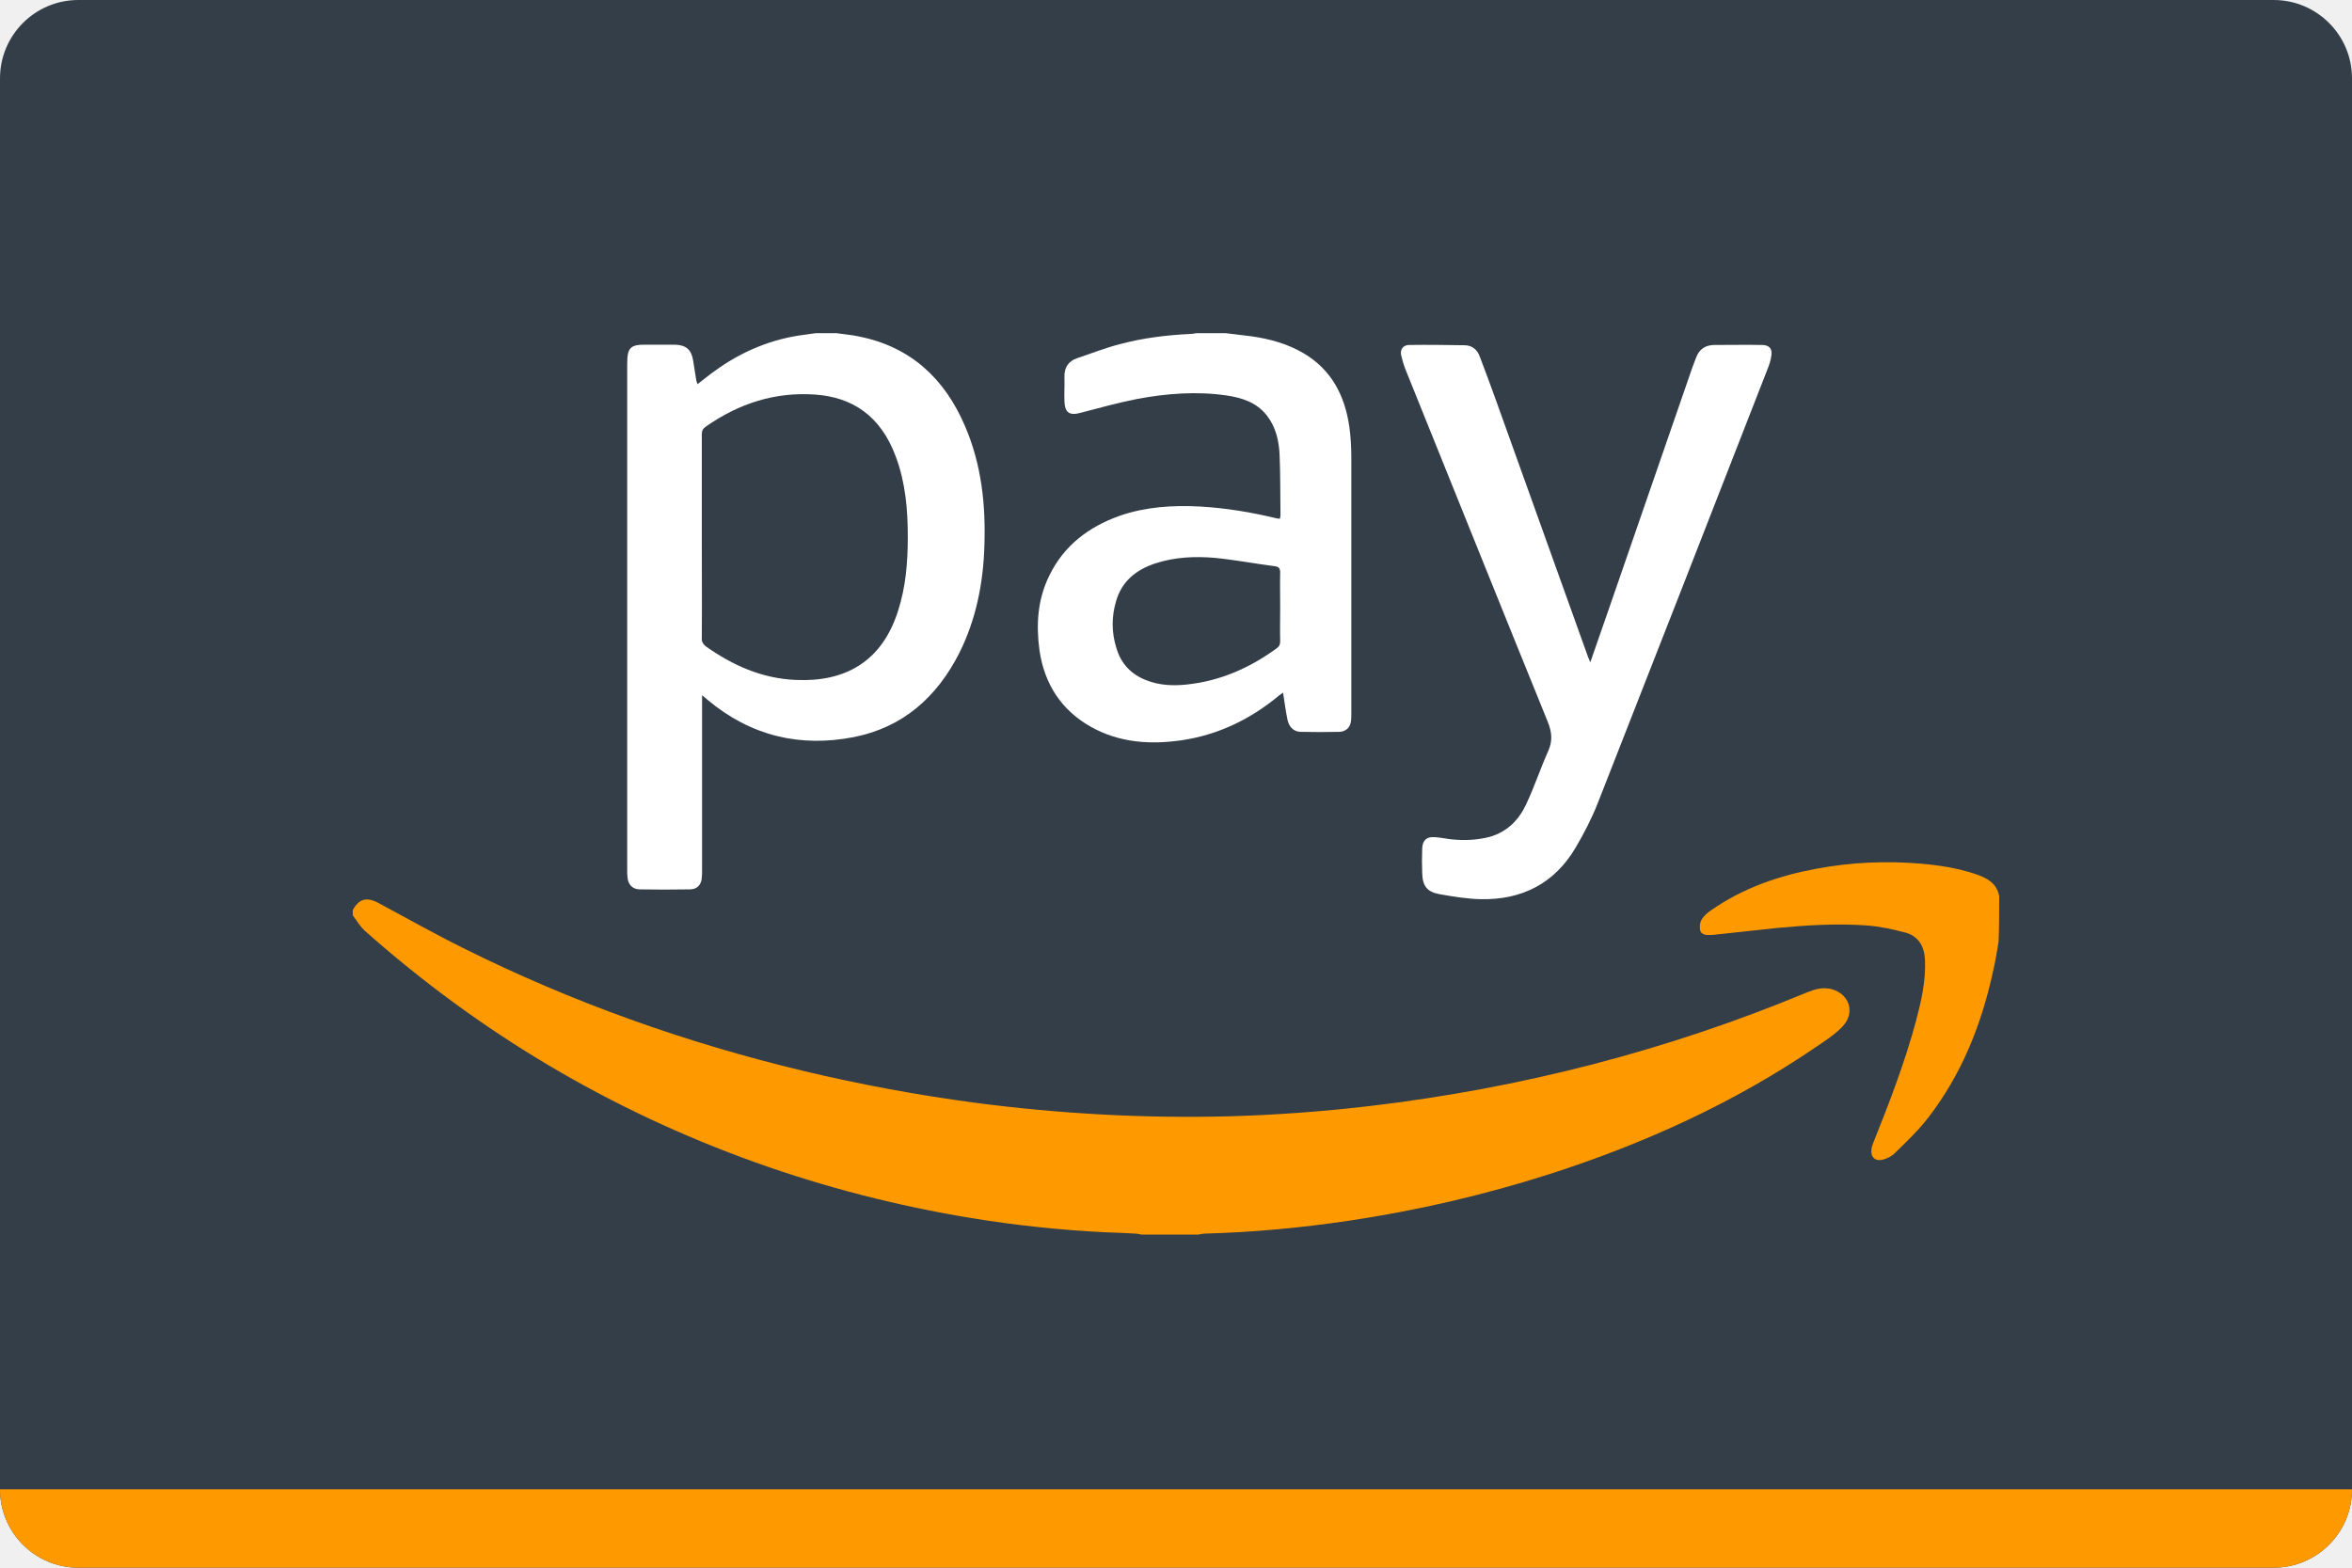
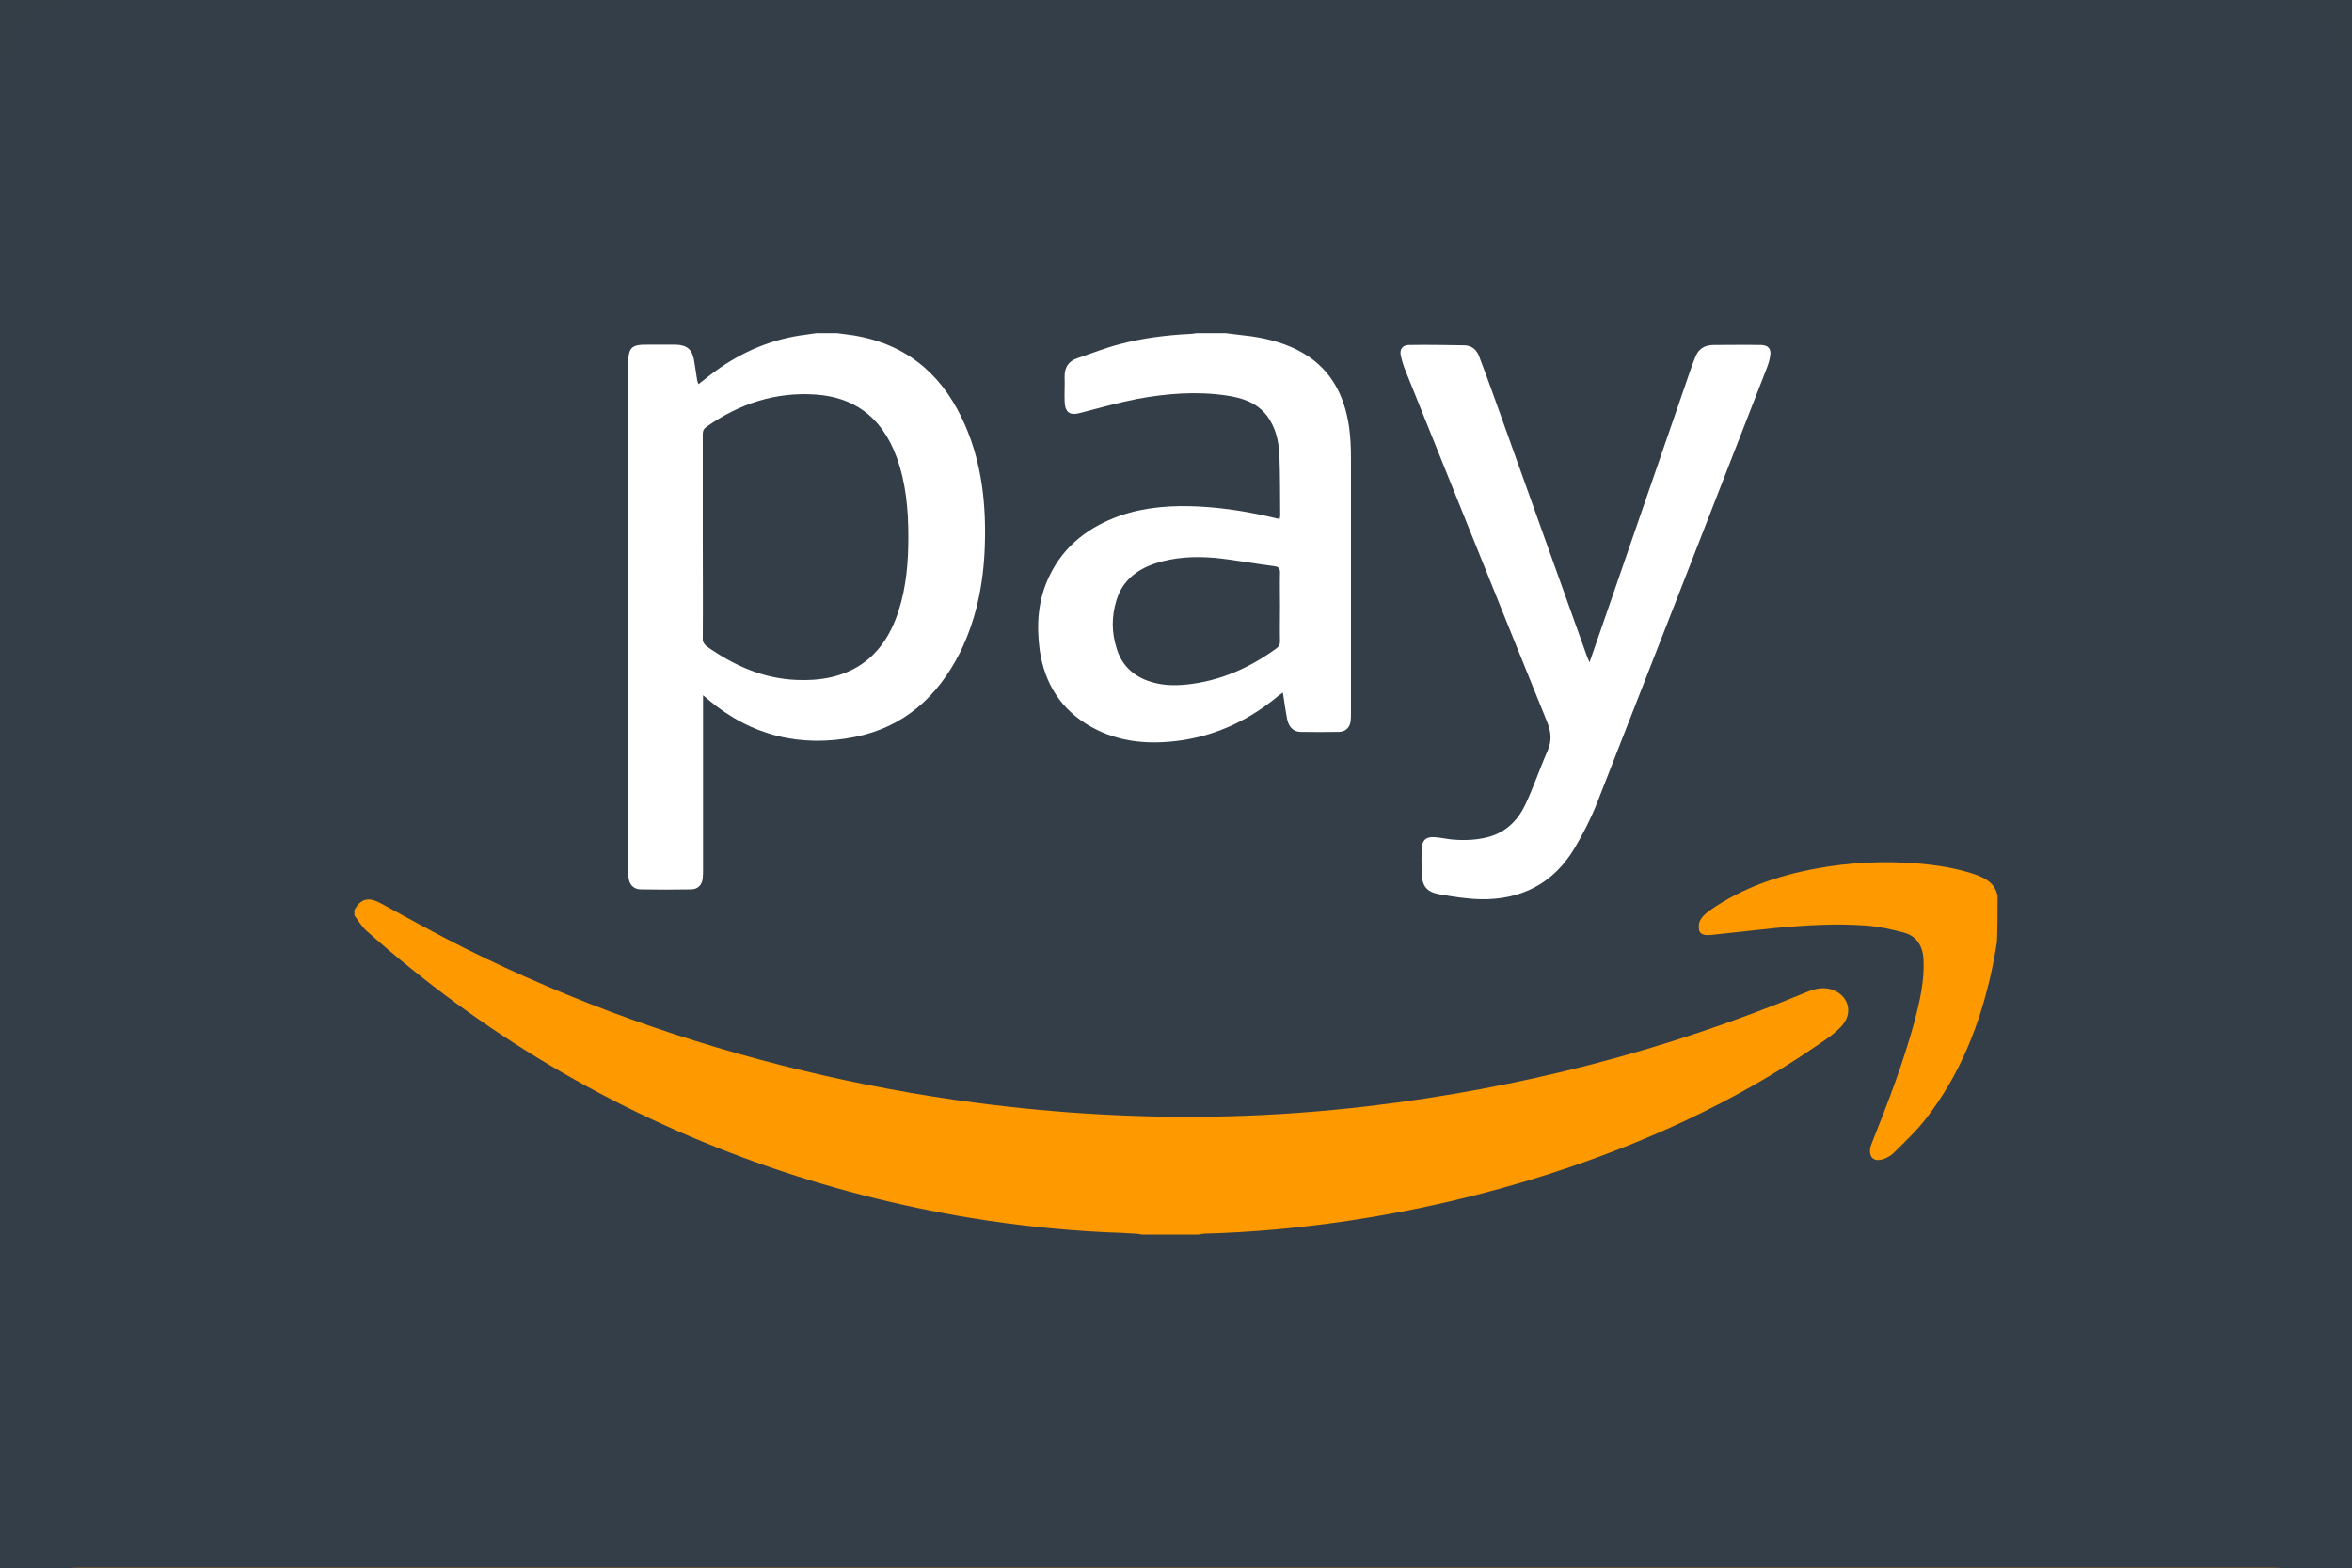
- <svg xmlns="http://www.w3.org/2000/svg" width="120" height="80" viewBox="0 0 120 80" fill="none">
-   <g clip-path="url(#clip0_823_535)">
-     <rect width="120" height="80" rx="4" fill="#333E48" />
-     <path fill-rule="evenodd" clip-rule="evenodd" d="M0 76H120C120 78.209 118.209 80 116 80H4C1.791 80 0 78.209 0 76Z" fill="#FF9900" />
-     <path d="M93.445 50.476C93.004 50.362 92.612 50.476 92.203 50.638C85.029 53.623 77.578 55.538 69.849 56.446C67.48 56.722 65.094 56.9 62.708 56.965C58.361 57.079 54.015 56.835 49.701 56.268C46.792 55.878 43.9 55.343 41.04 54.662C34.994 53.218 29.161 51.141 23.605 48.367C22.167 47.653 20.762 46.858 19.34 46.096C18.719 45.755 18.327 45.853 18 46.437V46.712C18.196 46.972 18.36 47.264 18.605 47.491C24.487 52.715 31.122 56.657 38.54 59.318C42.119 60.599 45.795 61.54 49.538 62.156C51.825 62.53 54.113 62.773 56.433 62.886C56.923 62.903 57.414 62.919 57.904 62.951C58.018 62.951 58.133 62.984 58.247 63H61.139C61.254 62.984 61.368 62.951 61.483 62.951C63.917 62.886 66.352 62.659 68.77 62.302C72.267 61.783 75.699 60.988 79.049 59.918C83.886 58.36 88.477 56.284 92.677 53.412C93.134 53.104 93.608 52.796 93.984 52.407C94.687 51.693 94.36 50.719 93.445 50.476Z" fill="#FF9900" />
-     <path d="M102 45.729C101.872 45.052 101.358 44.794 100.781 44.601C99.866 44.295 98.92 44.15 97.957 44.069C96.192 43.924 94.427 44.005 92.695 44.327C90.769 44.682 88.94 45.31 87.32 46.438C87.127 46.567 86.935 46.728 86.823 46.922C86.726 47.067 86.71 47.292 86.742 47.469C86.79 47.679 87.015 47.727 87.224 47.711C87.32 47.711 87.416 47.711 87.512 47.695L90.641 47.357C92.181 47.212 93.721 47.115 95.262 47.228C95.919 47.276 96.561 47.421 97.187 47.582C97.877 47.76 98.182 48.291 98.214 48.984C98.262 50.064 98.021 51.095 97.748 52.127C97.187 54.205 96.417 56.219 95.615 58.218C95.566 58.347 95.502 58.492 95.486 58.621C95.422 59.023 95.647 59.265 96.032 59.185C96.256 59.136 96.513 59.007 96.674 58.846C97.267 58.266 97.877 57.686 98.374 57.041C100.091 54.818 101.102 52.272 101.695 49.532C101.807 49.049 101.888 48.549 101.968 48.066C102 47.308 102 46.519 102 45.729Z" fill="#FF9900" />
-     <path d="M71.492 18.148C71.551 18.399 71.624 18.649 71.727 18.899C74.142 24.877 76.542 30.869 78.972 36.846C79.177 37.361 79.221 37.788 79.001 38.303C78.591 39.216 78.284 40.158 77.86 41.056C77.479 41.866 76.879 42.455 76.001 42.706C75.386 42.867 74.757 42.897 74.112 42.838C73.805 42.809 73.498 42.735 73.19 42.72C72.78 42.691 72.576 42.882 72.561 43.309C72.546 43.721 72.546 44.134 72.561 44.531C72.576 45.208 72.795 45.517 73.468 45.635C74.156 45.753 74.844 45.871 75.547 45.886C77.64 45.93 79.309 45.09 80.392 43.25C80.816 42.529 81.212 41.763 81.519 40.983C84.417 33.607 87.301 26.216 90.184 18.826C90.272 18.605 90.346 18.384 90.375 18.148C90.433 17.795 90.272 17.618 89.921 17.604C89.101 17.589 88.296 17.604 87.477 17.604C87.023 17.604 86.701 17.81 86.54 18.237C86.481 18.399 86.408 18.575 86.35 18.737L82.09 31.06C81.782 31.958 81.475 32.841 81.138 33.798C81.08 33.666 81.051 33.592 81.021 33.519C79.441 29.117 77.86 24.7 76.279 20.298C76.03 19.606 75.766 18.899 75.503 18.207C75.371 17.839 75.108 17.618 74.713 17.618C73.776 17.604 72.839 17.589 71.902 17.604C71.58 17.604 71.419 17.839 71.492 18.148Z" fill="white" />
-     <path d="M53.034 33.18C52.859 31.884 52.932 30.604 53.532 29.382C54.279 27.836 55.552 26.879 57.133 26.319C58.45 25.863 59.826 25.775 61.217 25.848C62.549 25.922 63.852 26.143 65.14 26.452C65.183 26.467 65.242 26.467 65.301 26.467C65.315 26.393 65.33 26.349 65.33 26.29C65.315 25.274 65.33 24.244 65.286 23.228C65.257 22.506 65.096 21.799 64.642 21.211C64.115 20.533 63.368 20.298 62.578 20.18C61.056 19.959 59.533 20.077 58.026 20.357C57.06 20.548 56.094 20.813 55.142 21.063C54.571 21.225 54.322 21.063 54.308 20.46C54.293 20.062 54.322 19.65 54.308 19.238C54.293 18.752 54.513 18.428 54.952 18.281C55.684 18.031 56.401 17.751 57.148 17.559C58.304 17.25 59.489 17.103 60.69 17.044C60.822 17.044 60.939 17.015 61.056 17H62.52C62.973 17.059 63.412 17.103 63.852 17.162C64.788 17.294 65.696 17.545 66.516 18.031C67.935 18.87 68.609 20.18 68.843 21.77C68.916 22.3 68.945 22.83 68.945 23.36V36.434C68.945 36.537 68.945 36.655 68.931 36.772C68.901 37.111 68.682 37.332 68.345 37.346C67.672 37.361 67.013 37.361 66.34 37.346C65.989 37.332 65.754 37.081 65.681 36.699C65.593 36.257 65.535 35.815 65.462 35.344C65.374 35.403 65.315 35.447 65.257 35.492C63.808 36.699 62.168 37.494 60.309 37.773C58.699 38.009 57.118 37.906 55.669 37.096C54.147 36.242 53.283 34.903 53.034 33.18ZM58.48 34.711C59.153 34.976 59.841 35.006 60.543 34.932C62.241 34.755 63.749 34.093 65.125 33.092C65.257 33.003 65.315 32.9 65.315 32.724C65.301 32.15 65.315 31.561 65.315 30.986C65.315 30.398 65.301 29.809 65.315 29.22C65.315 29.014 65.257 28.925 65.052 28.896C64.027 28.763 63.017 28.572 61.992 28.469C60.968 28.381 59.943 28.425 58.948 28.749C57.967 29.073 57.235 29.661 56.943 30.677C56.708 31.472 56.708 32.267 56.957 33.062C57.191 33.872 57.718 34.417 58.48 34.711Z" fill="white" />
-     <path d="M32 18.59C32 17.736 32.146 17.574 33.01 17.589H34.43C35.001 17.604 35.279 17.839 35.367 18.413C35.425 18.752 35.469 19.091 35.528 19.429C35.542 19.488 35.572 19.532 35.586 19.606C35.879 19.385 36.157 19.149 36.45 18.943C37.84 17.927 39.392 17.28 41.105 17.074C41.28 17.044 41.456 17.029 41.632 17H42.656C43.051 17.059 43.461 17.088 43.856 17.177C46.462 17.707 48.189 19.311 49.228 21.726C50.077 23.684 50.297 25.76 50.224 27.865C50.165 29.764 49.799 31.605 48.95 33.312C47.809 35.565 46.081 37.111 43.578 37.611C40.812 38.156 38.294 37.553 36.099 35.712C36.025 35.653 35.952 35.58 35.82 35.477V44.413C35.82 44.531 35.82 44.664 35.806 44.781C35.791 45.135 35.572 45.385 35.206 45.385C34.342 45.4 33.478 45.4 32.615 45.385C32.264 45.37 32.044 45.135 32.015 44.767C32 44.649 32 44.516 32 44.399V18.59ZM35.806 32.562C35.791 32.738 35.864 32.856 35.996 32.974C37.387 33.96 38.88 34.623 40.592 34.697C43.081 34.814 44.984 33.798 45.818 31.178C46.213 29.956 46.316 28.69 46.316 27.409C46.316 26.01 46.199 24.641 45.715 23.331C44.925 21.166 43.432 20.268 41.602 20.136C39.538 19.989 37.694 20.592 36.011 21.77C35.864 21.873 35.806 21.976 35.806 22.168V27.365C35.806 29.102 35.82 30.824 35.806 32.562Z" fill="white" />
-   </g>
+ <svg xmlns="http://www.w3.org/2000/svg" width="120" zoomAndPan="magnify" viewBox="0 0 90 60" height="80" preserveAspectRatio="xMidYMid meet" version="1.0">
  <defs>
-     <clipPath id="clip0_823_535">
-       <rect width="120" height="80" rx="4" fill="white" />
+     <clipPath id="ec53348f47">
+       <path d="M 0.086 57 L 0.086 3 C 0.086 2.172 0.379 1.465 0.965 0.879 C 1.551 0.293 2.254 0 3.082 0 L 86.918 0 C 87.746 0 88.449 0.293 89.035 0.879 C 89.621 1.465 89.91 2.172 89.91 3 L 89.91 57 C 89.91 57.828 89.621 58.535 89.035 59.121 C 88.449 59.707 87.746 60 86.918 60 L 3.082 60 C 2.254 60 1.551 59.707 0.965 59.121 C 0.379 58.535 0.086 57.828 0.086 57 Z M 0.086 57 " clip-rule="nonzero" />
+     </clipPath>
+     <clipPath id="a9a0fcb467">
+       <path d="M 0 57 L 90 57 L 90 60 L 0 60 Z M 0 57 " clip-rule="nonzero" />
+     </clipPath>
+     <clipPath id="ce5d19985b">
+       <path d="M 0.086 57 L 0.086 3 C 0.086 2.172 0.379 1.465 0.965 0.879 C 1.551 0.293 2.254 0 3.082 0 L 86.918 0 C 87.746 0 88.449 0.293 89.035 0.879 C 89.621 1.465 89.91 2.172 89.91 3 L 89.91 57 C 89.91 57.828 89.621 58.535 89.035 59.121 C 88.449 59.707 87.746 60 86.918 60 L 3.082 60 C 2.254 60 1.551 59.707 0.965 59.121 C 0.379 58.535 0.086 57.828 0.086 57 Z M 0.086 57 " clip-rule="nonzero" />
+     </clipPath>
+     <clipPath id="a8451fed14">
+       <path d="M 13 34 L 71 34 L 71 48 L 13 48 Z M 13 34 " clip-rule="nonzero" />
+     </clipPath>
+     <clipPath id="45525e7e4b">
+       <path d="M 0.086 57 L 0.086 3 C 0.086 2.172 0.379 1.465 0.965 0.879 C 1.551 0.293 2.254 0 3.082 0 L 86.918 0 C 87.746 0 88.449 0.293 89.035 0.879 C 89.621 1.465 89.91 2.172 89.91 3 L 89.91 57 C 89.91 57.828 89.621 58.535 89.035 59.121 C 88.449 59.707 87.746 60 86.918 60 L 3.082 60 C 2.254 60 1.551 59.707 0.965 59.121 C 0.379 58.535 0.086 57.828 0.086 57 Z M 0.086 57 " clip-rule="nonzero" />
+     </clipPath>
+     <clipPath id="f600ab9d8b">
+       <path d="M 65 33 L 77 33 L 77 45 L 65 45 Z M 65 33 " clip-rule="nonzero" />
+     </clipPath>
+     <clipPath id="6116395fd7">
+       <path d="M 0.086 57 L 0.086 3 C 0.086 2.172 0.379 1.465 0.965 0.879 C 1.551 0.293 2.254 0 3.082 0 L 86.918 0 C 87.746 0 88.449 0.293 89.035 0.879 C 89.621 1.465 89.91 2.172 89.91 3 L 89.91 57 C 89.91 57.828 89.621 58.535 89.035 59.121 C 88.449 59.707 87.746 60 86.918 60 L 3.082 60 C 2.254 60 1.551 59.707 0.965 59.121 C 0.379 58.535 0.086 57.828 0.086 57 Z M 0.086 57 " clip-rule="nonzero" />
+     </clipPath>
+     <clipPath id="650903c411">
+       <path d="M 53 13 L 68 13 L 68 35 L 53 35 Z M 53 13 " clip-rule="nonzero" />
+     </clipPath>
+     <clipPath id="b53d7066b0">
+       <path d="M 0.086 57 L 0.086 3 C 0.086 2.172 0.379 1.465 0.965 0.879 C 1.551 0.293 2.254 0 3.082 0 L 86.918 0 C 87.746 0 88.449 0.293 89.035 0.879 C 89.621 1.465 89.91 2.172 89.91 3 L 89.91 57 C 89.91 57.828 89.621 58.535 89.035 59.121 C 88.449 59.707 87.746 60 86.918 60 L 3.082 60 C 2.254 60 1.551 59.707 0.965 59.121 C 0.379 58.535 0.086 57.828 0.086 57 Z M 0.086 57 " clip-rule="nonzero" />
+     </clipPath>
+     <clipPath id="6863ca4d86">
+       <path d="M 39 12 L 52 12 L 52 29 L 39 29 Z M 39 12 " clip-rule="nonzero" />
+     </clipPath>
+     <clipPath id="d5d6d30ca4">
+       <path d="M 0.086 57 L 0.086 3 C 0.086 2.172 0.379 1.465 0.965 0.879 C 1.551 0.293 2.254 0 3.082 0 L 86.918 0 C 87.746 0 88.449 0.293 89.035 0.879 C 89.621 1.465 89.91 2.172 89.91 3 L 89.91 57 C 89.91 57.828 89.621 58.535 89.035 59.121 C 88.449 59.707 87.746 60 86.918 60 L 3.082 60 C 2.254 60 1.551 59.707 0.965 59.121 C 0.379 58.535 0.086 57.828 0.086 57 Z M 0.086 57 " clip-rule="nonzero" />
+     </clipPath>
+     <clipPath id="e72c52fef6">
+       <path d="M 24 12 L 38 12 L 38 35 L 24 35 Z M 24 12 " clip-rule="nonzero" />
+     </clipPath>
+     <clipPath id="2c06e6dbc4">
+       <path d="M 0.086 57 L 0.086 3 C 0.086 2.172 0.379 1.465 0.965 0.879 C 1.551 0.293 2.254 0 3.082 0 L 86.918 0 C 87.746 0 88.449 0.293 89.035 0.879 C 89.621 1.465 89.91 2.172 89.91 3 L 89.91 57 C 89.91 57.828 89.621 58.535 89.035 59.121 C 88.449 59.707 87.746 60 86.918 60 L 3.082 60 C 2.254 60 1.551 59.707 0.965 59.121 C 0.379 58.535 0.086 57.828 0.086 57 Z M 0.086 57 " clip-rule="nonzero" />
+     </clipPath>
+     <clipPath id="81075b6ce2">
+       <path d="M 0 0 L 90 0 L 90 6 L 0 6 Z M 0 0 " clip-rule="nonzero" />
+     </clipPath>
+     <clipPath id="61ad9f4b3b">
+       <rect x="0" width="90" y="0" height="6" />
    </clipPath>
  </defs>
+   <rect x="-9" width="108" fill="#ffffff" y="-6" height="72" fill-opacity="1" />
+   <rect x="-9" width="108" fill="#333e47" y="-6" height="72" fill-opacity="1" />
+   <g clip-path="url(#ec53348f47)">
+     <path fill="#333e48" d="M 3.082 0 L 86.918 0 C 87.316 0 87.695 0.074 88.062 0.227 C 88.43 0.379 88.754 0.598 89.035 0.879 C 89.316 1.16 89.531 1.484 89.684 1.852 C 89.836 2.219 89.91 2.602 89.91 3 L 89.91 57 C 89.91 57.398 89.836 57.781 89.684 58.148 C 89.531 58.516 89.316 58.84 89.035 59.121 C 88.754 59.402 88.43 59.621 88.062 59.773 C 87.695 59.926 87.316 60 86.918 60 L 3.082 60 C 2.684 60 2.305 59.926 1.938 59.773 C 1.57 59.621 1.246 59.402 0.965 59.121 C 0.684 58.84 0.469 58.516 0.316 58.148 C 0.164 57.781 0.086 57.398 0.086 57 L 0.086 3 C 0.086 2.602 0.164 2.219 0.316 1.852 C 0.469 1.484 0.684 1.16 0.965 0.879 C 1.246 0.598 1.57 0.379 1.938 0.227 C 2.305 0.074 2.684 0 3.082 0 Z M 3.082 0 " fill-opacity="1" fill-rule="nonzero" />
+   </g>
+   <g clip-path="url(#a9a0fcb467)">
+     <g clip-path="url(#ce5d19985b)">
+       <path fill="#ff9900" d="M 0.086 57 L 89.91 57 C 89.91 58.656 88.57 60 86.918 60 L 3.082 60 C 1.43 60 0.086 58.656 0.086 57 Z M 0.086 57 " fill-opacity="1" fill-rule="evenodd" />
+     </g>
+   </g>
+   <g clip-path="url(#a8451fed14)">
+     <g clip-path="url(#45525e7e4b)">
+       <path fill="#ff9900" d="M 70.035 37.855 C 69.703 37.773 69.41 37.855 69.105 37.98 C 63.734 40.219 58.156 41.652 52.371 42.336 C 50.598 42.543 48.812 42.676 47.027 42.723 C 43.773 42.809 40.52 42.625 37.289 42.199 C 35.113 41.91 32.949 41.508 30.809 40.996 C 26.281 39.914 21.914 38.355 17.758 36.277 C 16.68 35.738 15.629 35.145 14.566 34.57 C 14.102 34.316 13.805 34.391 13.562 34.828 L 13.562 35.035 C 13.707 35.23 13.832 35.449 14.016 35.617 C 18.418 39.535 23.383 42.492 28.938 44.488 C 31.617 45.449 34.367 46.156 37.168 46.617 C 38.883 46.898 40.594 47.078 42.332 47.164 C 42.695 47.176 43.062 47.188 43.43 47.215 C 43.516 47.215 43.602 47.238 43.688 47.25 L 45.852 47.25 C 45.938 47.238 46.023 47.215 46.109 47.215 C 47.934 47.164 49.754 46.996 51.566 46.727 C 54.184 46.336 56.75 45.742 59.258 44.938 C 62.879 43.77 66.316 42.211 69.461 40.059 C 69.801 39.828 70.156 39.598 70.438 39.305 C 70.965 38.77 70.719 38.039 70.035 37.855 Z M 70.035 37.855 " fill-opacity="1" fill-rule="nonzero" />
+     </g>
+   </g>
+   <g clip-path="url(#f600ab9d8b)">
+     <g clip-path="url(#6116395fd7)">
+       <path fill="#ff9900" d="M 76.438 34.297 C 76.344 33.789 75.957 33.598 75.527 33.449 C 74.84 33.223 74.133 33.113 73.414 33.051 C 72.09 32.941 70.77 33.004 69.473 33.246 C 68.031 33.512 66.664 33.984 65.449 34.828 C 65.305 34.926 65.16 35.047 65.078 35.191 C 65.004 35.301 64.992 35.469 65.016 35.602 C 65.055 35.758 65.223 35.797 65.379 35.785 C 65.449 35.785 65.523 35.785 65.594 35.77 L 67.938 35.516 C 69.09 35.41 70.242 35.336 71.395 35.422 C 71.887 35.457 72.367 35.566 72.836 35.688 C 73.352 35.82 73.582 36.219 73.605 36.738 C 73.641 37.547 73.461 38.32 73.258 39.094 C 72.836 40.652 72.258 42.164 71.66 43.664 C 71.621 43.762 71.574 43.867 71.562 43.965 C 71.516 44.266 71.684 44.449 71.973 44.387 C 72.141 44.352 72.332 44.254 72.453 44.133 C 72.895 43.699 73.352 43.266 73.723 42.781 C 75.008 41.113 75.766 39.203 76.211 37.148 C 76.293 36.785 76.355 36.41 76.414 36.051 C 76.438 35.48 76.438 34.891 76.438 34.297 Z M 76.438 34.297 " fill-opacity="1" fill-rule="nonzero" />
+     </g>
+   </g>
+   <g clip-path="url(#650903c411)">
+     <g clip-path="url(#b53d7066b0)">
+       <path fill="#ffffff" d="M 53.602 13.609 C 53.645 13.801 53.699 13.988 53.777 14.176 C 55.586 18.656 57.383 23.152 59.203 27.633 C 59.355 28.02 59.387 28.34 59.223 28.727 C 58.918 29.414 58.688 30.117 58.367 30.793 C 58.082 31.398 57.633 31.84 56.977 32.027 C 56.516 32.152 56.047 32.172 55.562 32.129 C 55.332 32.105 55.102 32.051 54.875 32.039 C 54.566 32.02 54.414 32.16 54.402 32.48 C 54.391 32.789 54.391 33.102 54.402 33.398 C 54.414 33.906 54.578 34.137 55.082 34.227 C 55.598 34.316 56.113 34.402 56.637 34.414 C 58.203 34.449 59.453 33.816 60.266 32.438 C 60.582 31.898 60.879 31.324 61.109 30.738 C 63.277 25.207 65.438 19.664 67.594 14.121 C 67.66 13.953 67.715 13.789 67.738 13.609 C 67.781 13.348 67.66 13.215 67.398 13.203 C 66.785 13.191 66.18 13.203 65.566 13.203 C 65.227 13.203 64.988 13.355 64.867 13.676 C 64.82 13.801 64.766 13.93 64.723 14.055 L 61.535 23.297 C 61.305 23.969 61.074 24.633 60.824 25.348 C 60.777 25.25 60.758 25.195 60.734 25.141 C 59.551 21.836 58.367 18.523 57.184 15.223 C 57 14.703 56.801 14.176 56.605 13.656 C 56.508 13.379 56.309 13.215 56.012 13.215 C 55.312 13.203 54.609 13.191 53.91 13.203 C 53.668 13.203 53.547 13.379 53.602 13.609 Z M 53.602 13.609 " fill-opacity="1" fill-rule="nonzero" />
+     </g>
+   </g>
+   <g clip-path="url(#6863ca4d86)">
+     <g clip-path="url(#d5d6d30ca4)">
+       <path fill="#ffffff" d="M 39.785 24.887 C 39.656 23.914 39.711 22.953 40.16 22.035 C 40.719 20.875 41.672 20.16 42.855 19.738 C 43.84 19.398 44.871 19.332 45.91 19.387 C 46.906 19.441 47.883 19.605 48.848 19.84 C 48.879 19.852 48.926 19.852 48.969 19.852 C 48.98 19.793 48.988 19.762 48.988 19.719 C 48.98 18.957 48.988 18.184 48.957 17.422 C 48.934 16.879 48.812 16.352 48.477 15.906 C 48.082 15.398 47.52 15.223 46.93 15.137 C 45.789 14.969 44.652 15.059 43.523 15.266 C 42.801 15.41 42.074 15.609 41.363 15.797 C 40.938 15.918 40.75 15.797 40.738 15.344 C 40.727 15.047 40.75 14.738 40.738 14.43 C 40.727 14.062 40.891 13.82 41.223 13.711 C 41.77 13.523 42.305 13.312 42.863 13.168 C 43.73 12.938 44.617 12.828 45.516 12.781 C 45.613 12.781 45.703 12.762 45.789 12.75 L 46.887 12.75 C 47.227 12.793 47.555 12.828 47.883 12.871 C 48.586 12.973 49.262 13.16 49.879 13.523 C 50.941 14.152 51.445 15.137 51.621 16.328 C 51.676 16.727 51.695 17.121 51.695 17.52 L 51.695 27.324 C 51.695 27.402 51.695 27.492 51.684 27.578 C 51.664 27.832 51.5 28 51.246 28.012 C 50.742 28.02 50.25 28.02 49.746 28.012 C 49.484 28 49.309 27.812 49.254 27.523 C 49.188 27.191 49.145 26.863 49.09 26.508 C 49.023 26.551 48.98 26.586 48.934 26.617 C 47.852 27.523 46.621 28.121 45.23 28.332 C 44.027 28.508 42.844 28.43 41.758 27.82 C 40.617 27.184 39.973 26.176 39.785 24.887 Z M 43.863 26.035 C 44.367 26.23 44.879 26.254 45.406 26.199 C 46.68 26.066 47.805 25.57 48.836 24.82 C 48.934 24.754 48.98 24.676 48.98 24.543 C 48.969 24.113 48.98 23.672 48.98 23.238 C 48.98 22.797 48.969 22.355 48.98 21.914 C 48.98 21.762 48.934 21.695 48.781 21.672 C 48.016 21.574 47.258 21.43 46.492 21.352 C 45.723 21.285 44.957 21.32 44.211 21.562 C 43.477 21.805 42.93 22.246 42.711 23.008 C 42.535 23.605 42.535 24.199 42.723 24.797 C 42.898 25.402 43.293 25.812 43.863 26.035 Z M 43.863 26.035 " fill-opacity="1" fill-rule="nonzero" />
+     </g>
+   </g>
+   <g clip-path="url(#e72c52fef6)">
+     <g clip-path="url(#2c06e6dbc4)">
+       <path fill="#ffffff" d="M 24.039 13.941 C 24.039 13.301 24.152 13.18 24.797 13.191 L 25.859 13.191 C 26.289 13.203 26.496 13.379 26.562 13.809 C 26.605 14.062 26.637 14.316 26.68 14.57 C 26.691 14.617 26.715 14.648 26.727 14.703 C 26.945 14.539 27.152 14.363 27.371 14.207 C 28.414 13.445 29.574 12.961 30.855 12.805 C 30.988 12.781 31.117 12.773 31.25 12.75 L 32.016 12.75 C 32.312 12.793 32.621 12.816 32.918 12.883 C 34.867 13.281 36.16 14.484 36.938 16.293 C 37.574 17.762 37.738 19.32 37.684 20.898 C 37.637 22.324 37.363 23.703 36.73 24.984 C 35.875 26.672 34.582 27.832 32.707 28.207 C 30.637 28.617 28.754 28.164 27.109 26.785 C 27.055 26.738 27 26.684 26.902 26.609 L 26.902 33.309 C 26.902 33.398 26.902 33.496 26.891 33.586 C 26.879 33.852 26.715 34.039 26.441 34.039 C 25.793 34.051 25.148 34.051 24.5 34.039 C 24.238 34.027 24.074 33.852 24.051 33.574 C 24.039 33.488 24.039 33.387 24.039 33.301 Z M 26.891 24.422 C 26.879 24.555 26.934 24.641 27.031 24.73 C 28.074 25.469 29.191 25.969 30.473 26.023 C 32.336 26.109 33.758 25.348 34.383 23.383 C 34.68 22.469 34.758 21.516 34.758 20.555 C 34.758 19.508 34.668 18.48 34.309 17.496 C 33.715 15.875 32.598 15.203 31.23 15.102 C 29.684 14.992 28.305 15.445 27.043 16.328 C 26.934 16.406 26.891 16.48 26.891 16.625 L 26.891 20.523 C 26.891 21.828 26.902 23.117 26.891 24.422 Z M 26.891 24.422 " fill-opacity="1" fill-rule="nonzero" />
+     </g>
+   </g>
+   <g transform="matrix(1, 0, 0, 1, 0, 54)">
+     <g clip-path="url(#61ad9f4b3b)">
+       <g clip-path="url(#81075b6ce2)">
+         <rect x="-19.8" width="129.6" fill="#333e48" height="86.4" y="-67.2" fill-opacity="1" />
+       </g>
+     </g>
+   </g>
</svg>
